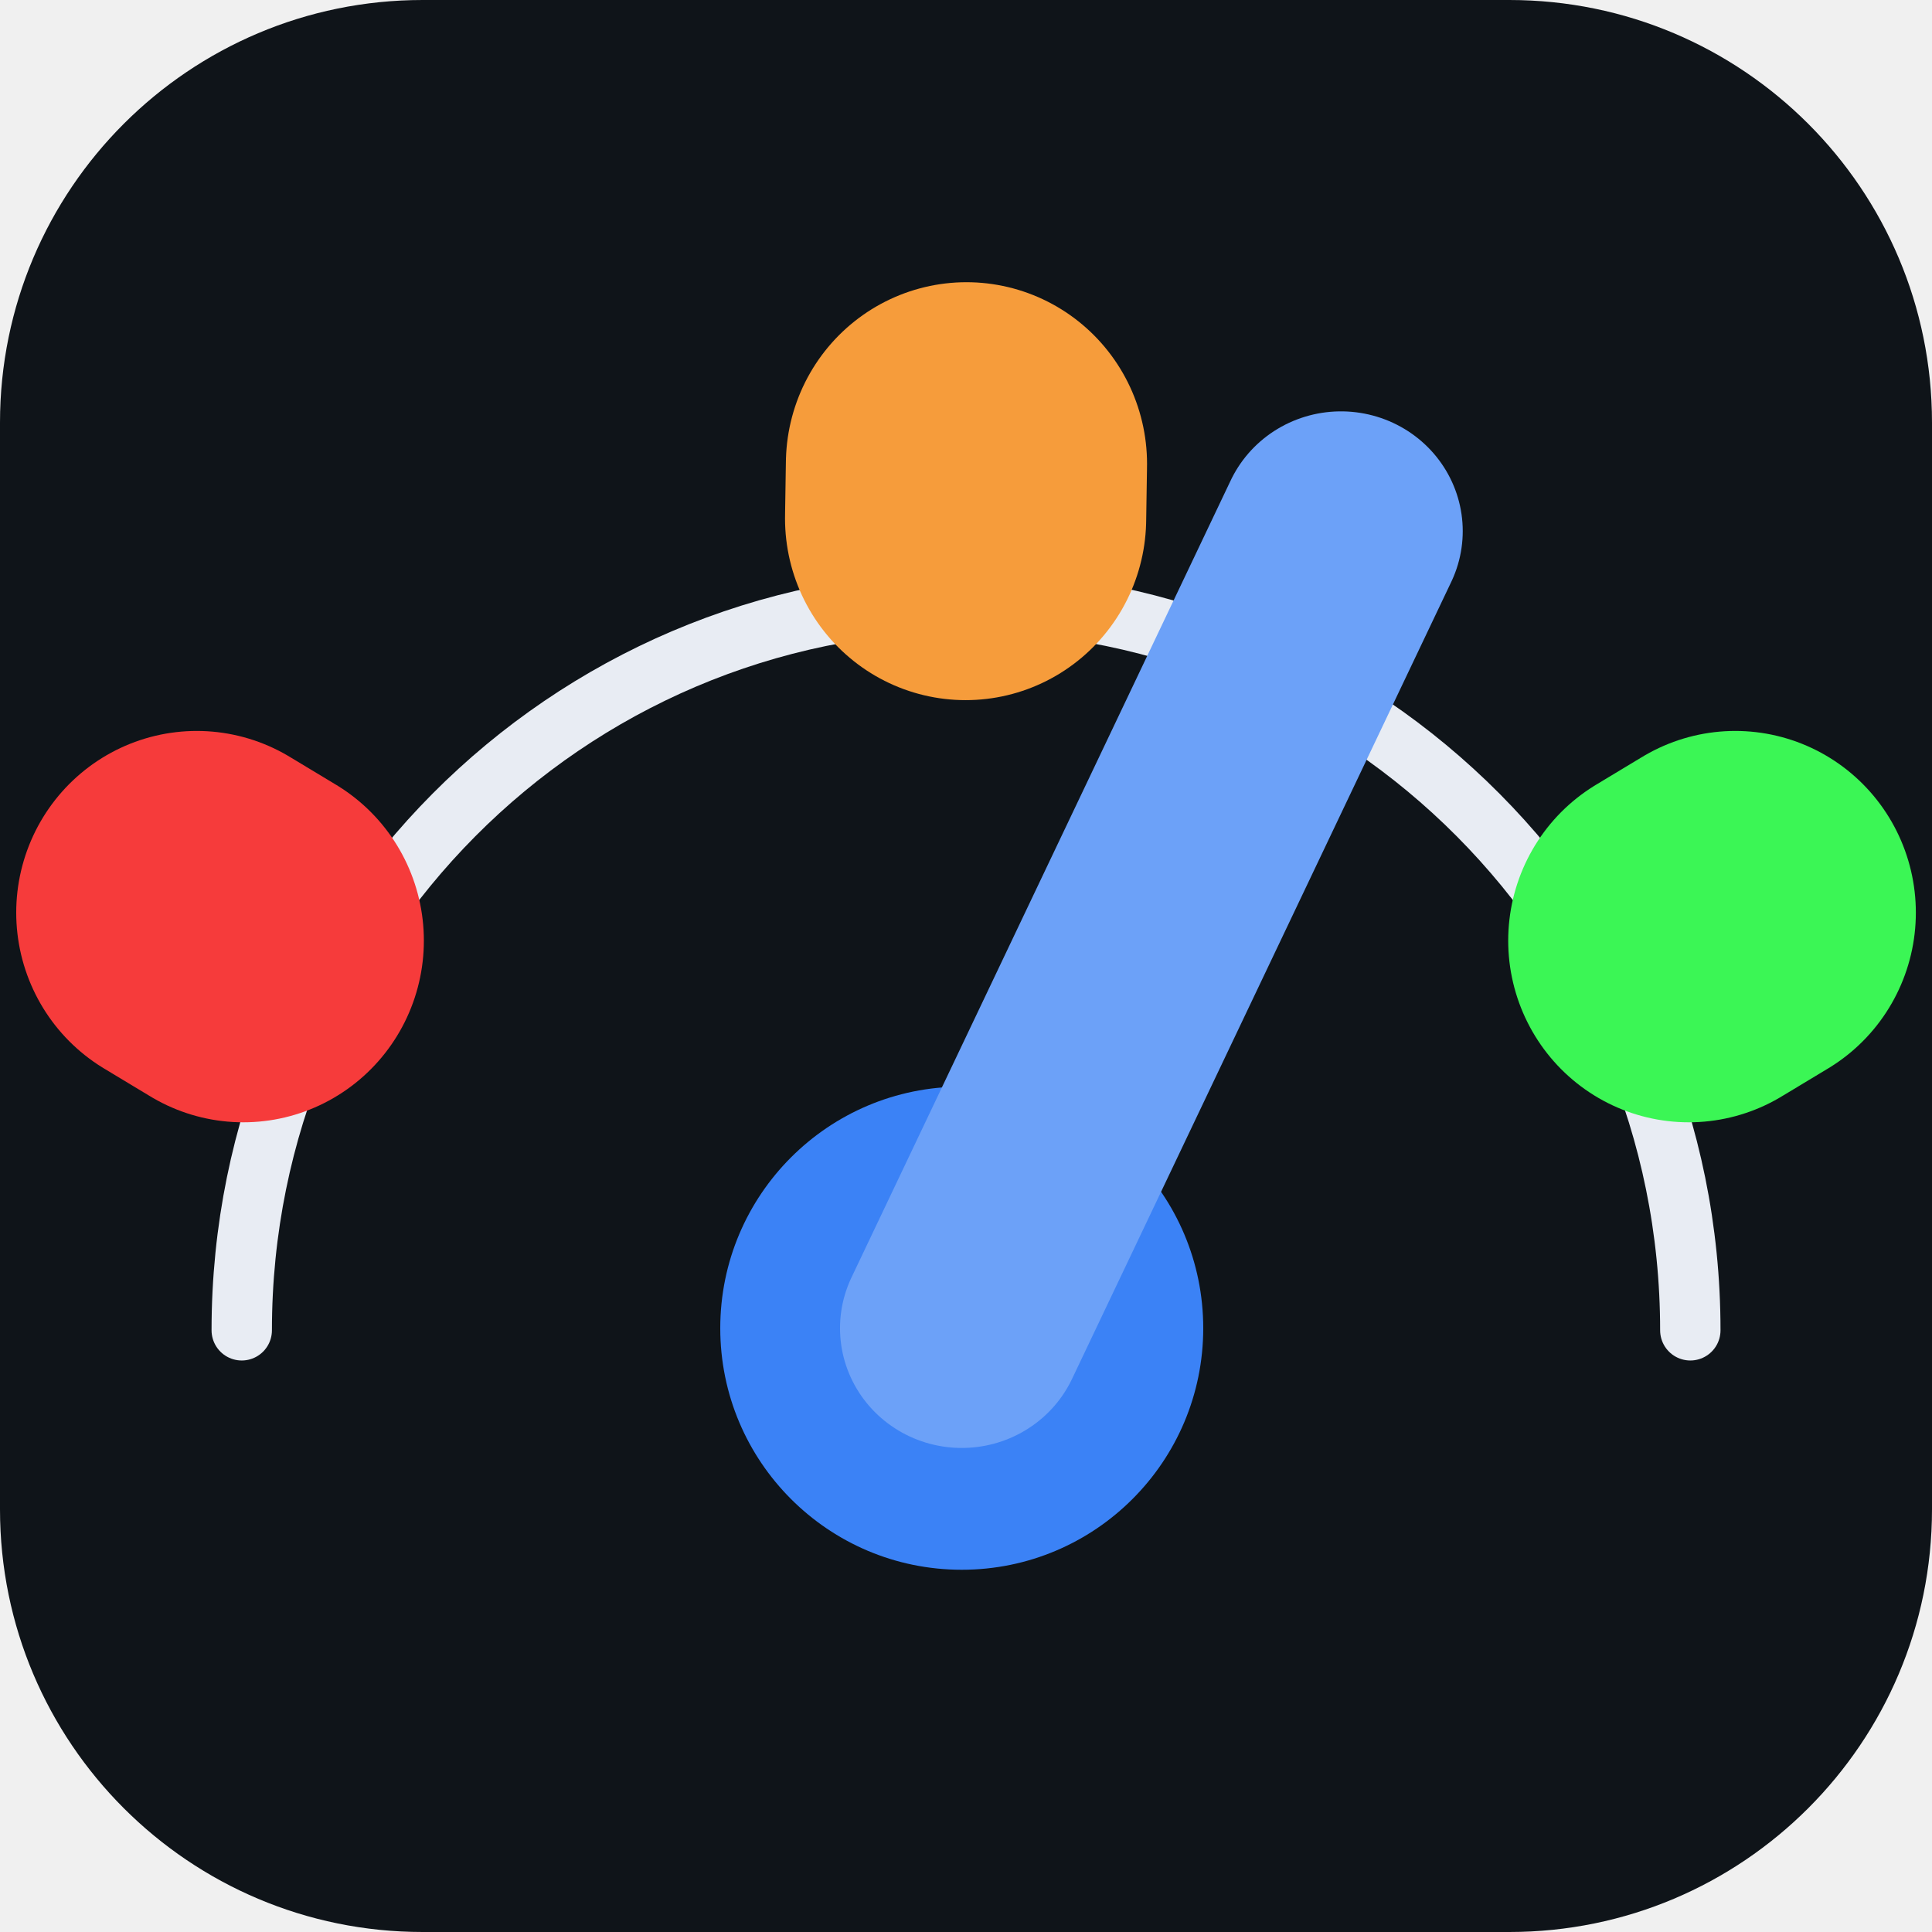
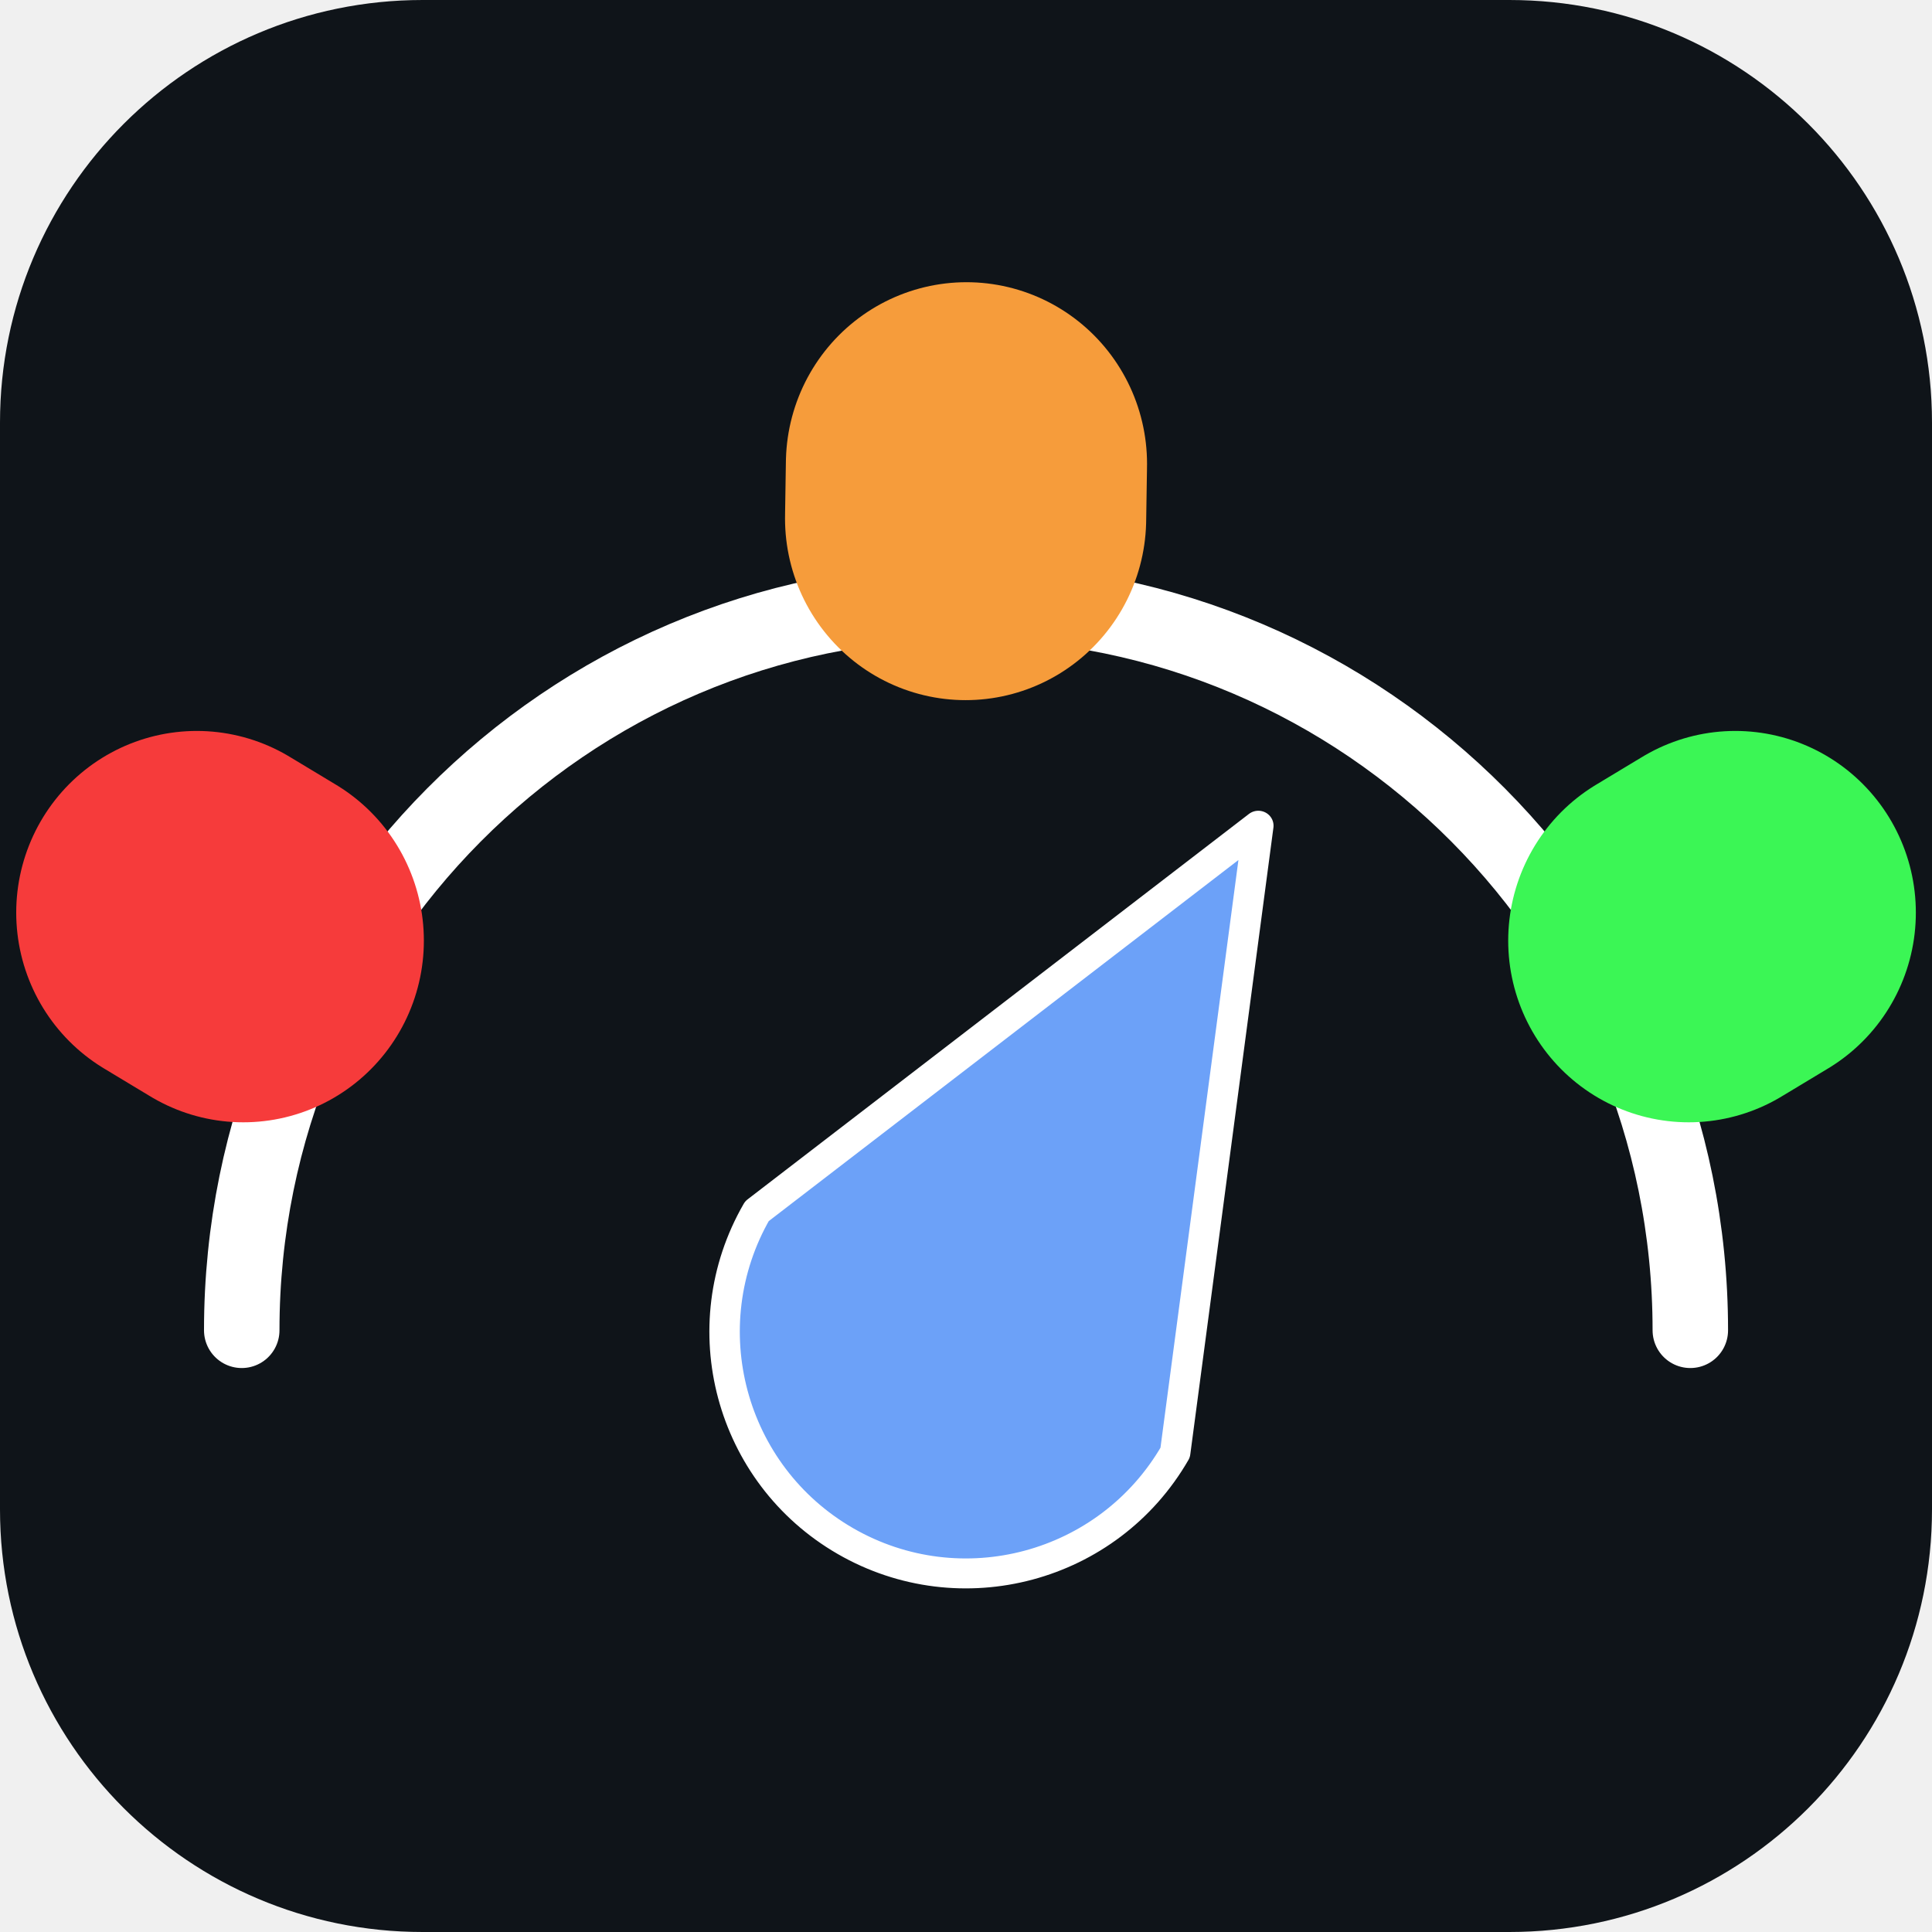
<svg xmlns="http://www.w3.org/2000/svg" aria-label="Page Speed" role="img" version="1.1" viewBox="0 0 32 32">
  <rect width="32" height="32" rx="7" fill="#0f1419" />
-   <path d="m4.004 22.034a11.996 12.069 0 0 1 23.993 0" fill="none" stroke="#e8ecf3" stroke-linecap="round" />
+   <path d="m4.004 22.034a11.996 12.069 0 0 1 23.993 0" fill="none" stroke="#fff" stroke-linecap="round" stroke-width="1.25" />
  <g transform="matrix(1.5704 0 0 1.5447 -9.2973 -13.07)" stroke-width=".642">
-     <ellipse cx="16.064" cy="22.703" rx="2.547" ry="2.59" fill="#3b82f6" />
-     <line x1="16.064" x2="20.064" y1="22.703" y2="14.156" stroke="#6ca1f8" stroke-linecap="round" stroke-width="2.568" />
+     <path d="m19.192 17.315-5.288 4.133a2.547 2.59 0.013 0 0 0.932 3.537 2.547 2.59 0.013 0 0 3.479-0.948z" fill="#6ca1f8" stroke="#fff" stroke-linecap="round" stroke-linejoin="round" stroke-width=".321" style="paint-order:normal" />
  </g>
  <g transform="matrix(1.0906 0 0 1.0972 -1.2631 -1.5277)" stroke-linecap="round" stroke-width="5.485">
    <line x1="4.853" x2="4.147" y1="15.592" y2="15.169" stroke="#f63b3b" />
    <line x1="15.823" x2="15.836" y1="9.219" y2="8.395" stroke="#f69c3b" />
    <line x1="26.806" x2="27.512" y1="15.592" y2="15.169" stroke="#3bf655" stroke-linejoin="round" />
  </g>
</svg>
